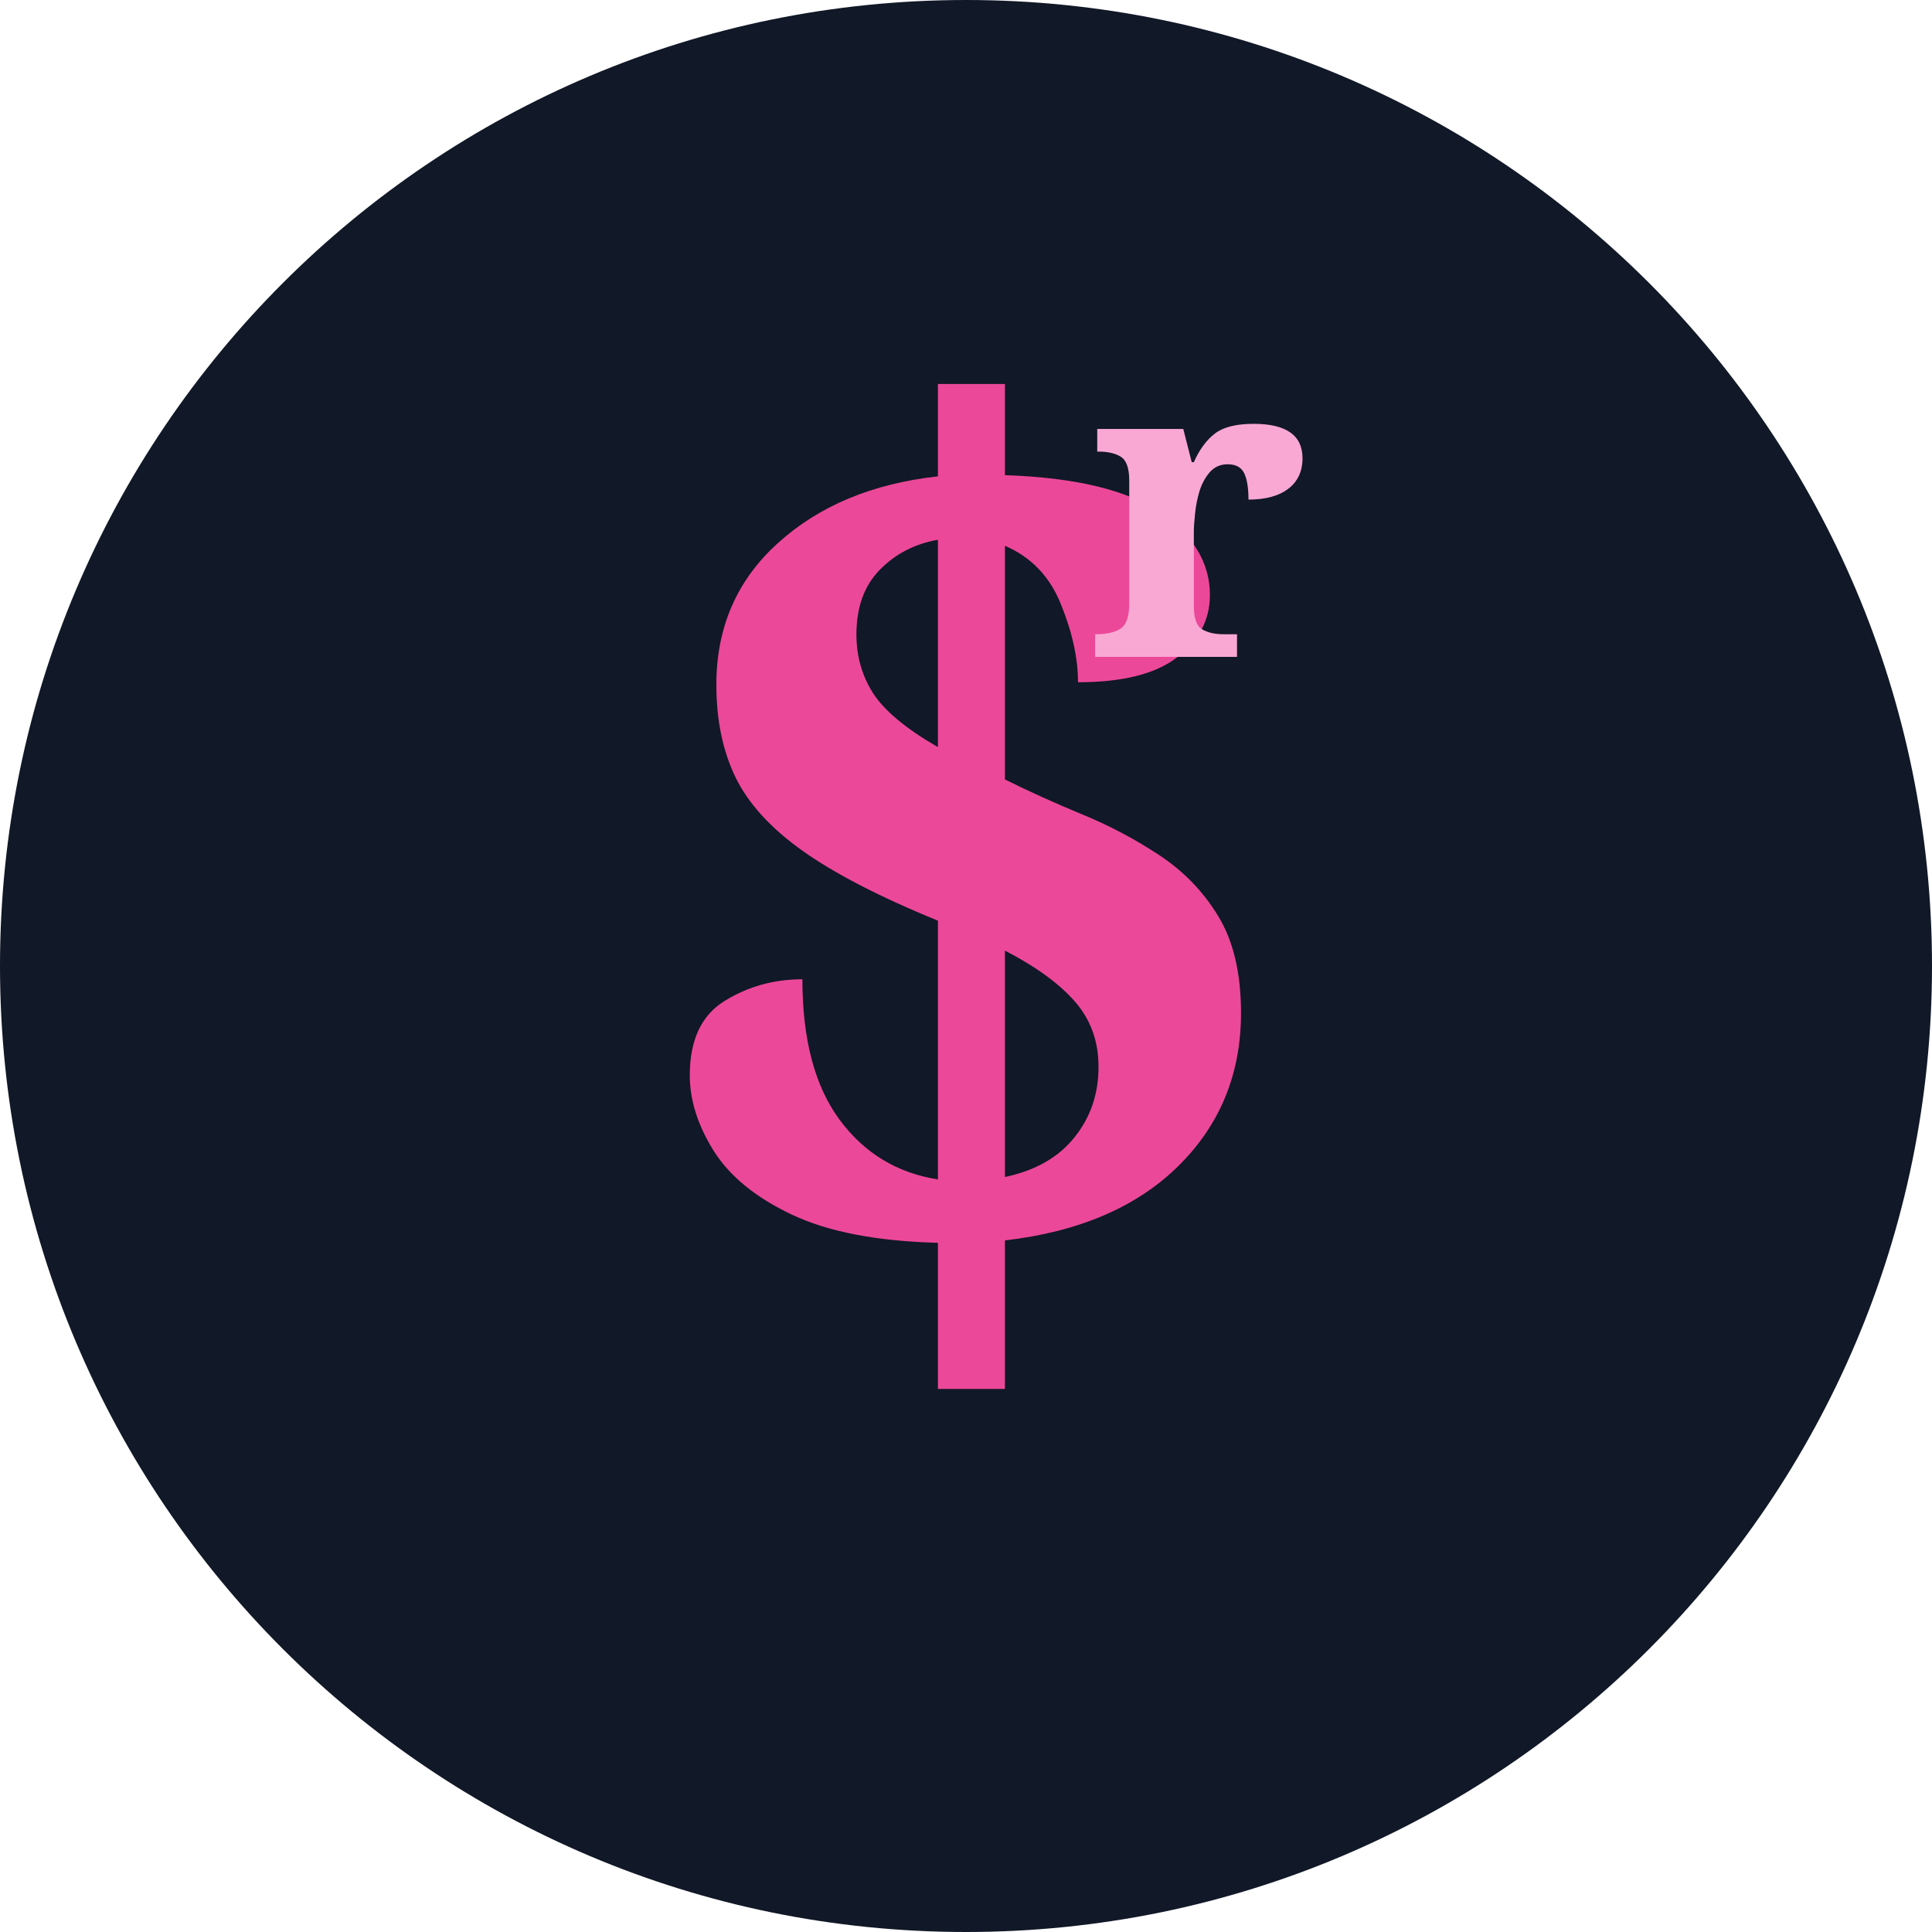
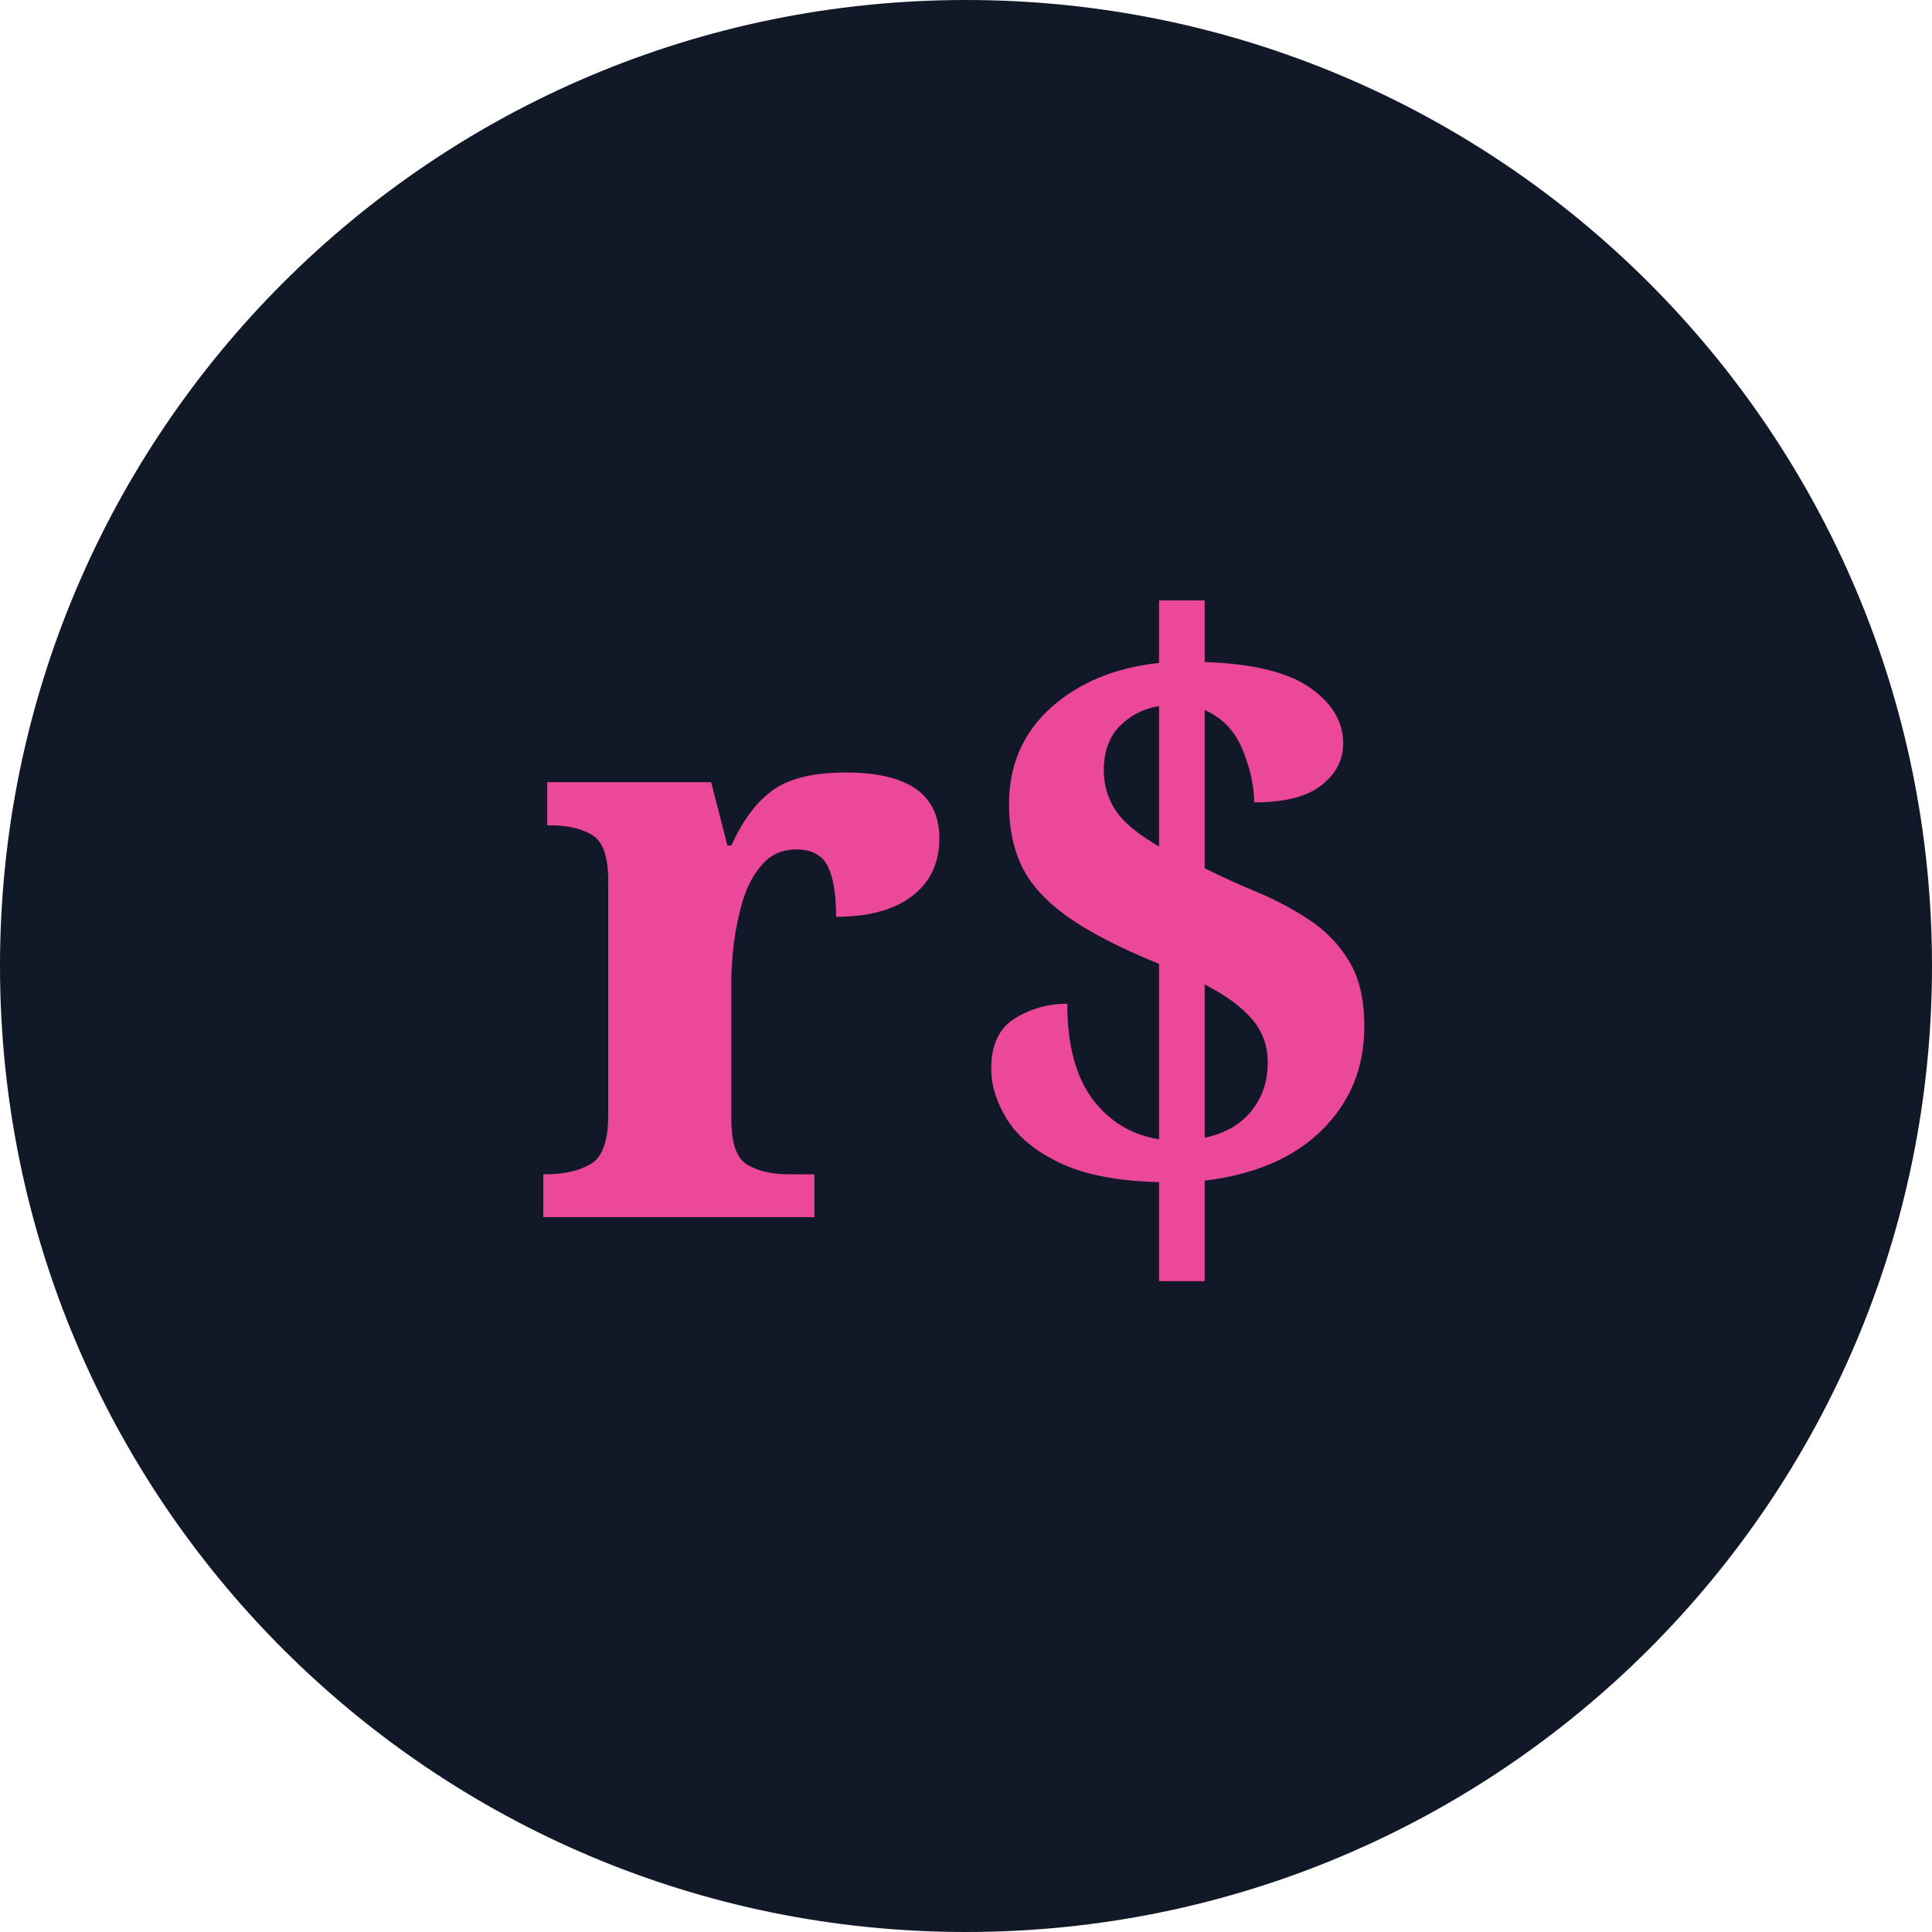
<svg xmlns="http://www.w3.org/2000/svg" viewBox="0 0 100 100" width="100" height="100">
  <circle cx="50" cy="50" r="50" fill="#111827" />
-   <text x="50" y="67" font-family="Georgia, serif" font-size="62" font-weight="bold" fill="#ec4899" text-anchor="middle">$</text>
-   <text x="62" y="34" font-family="Georgia, serif" font-size="22" font-weight="bold" fill="#f9a8d4" text-anchor="middle">r</text>
+   <text x="50" y="63" font-family="Georgia, serif" font-size="42" font-weight="bold" fill="#ec4899" text-anchor="middle">r$</text>
</svg>
